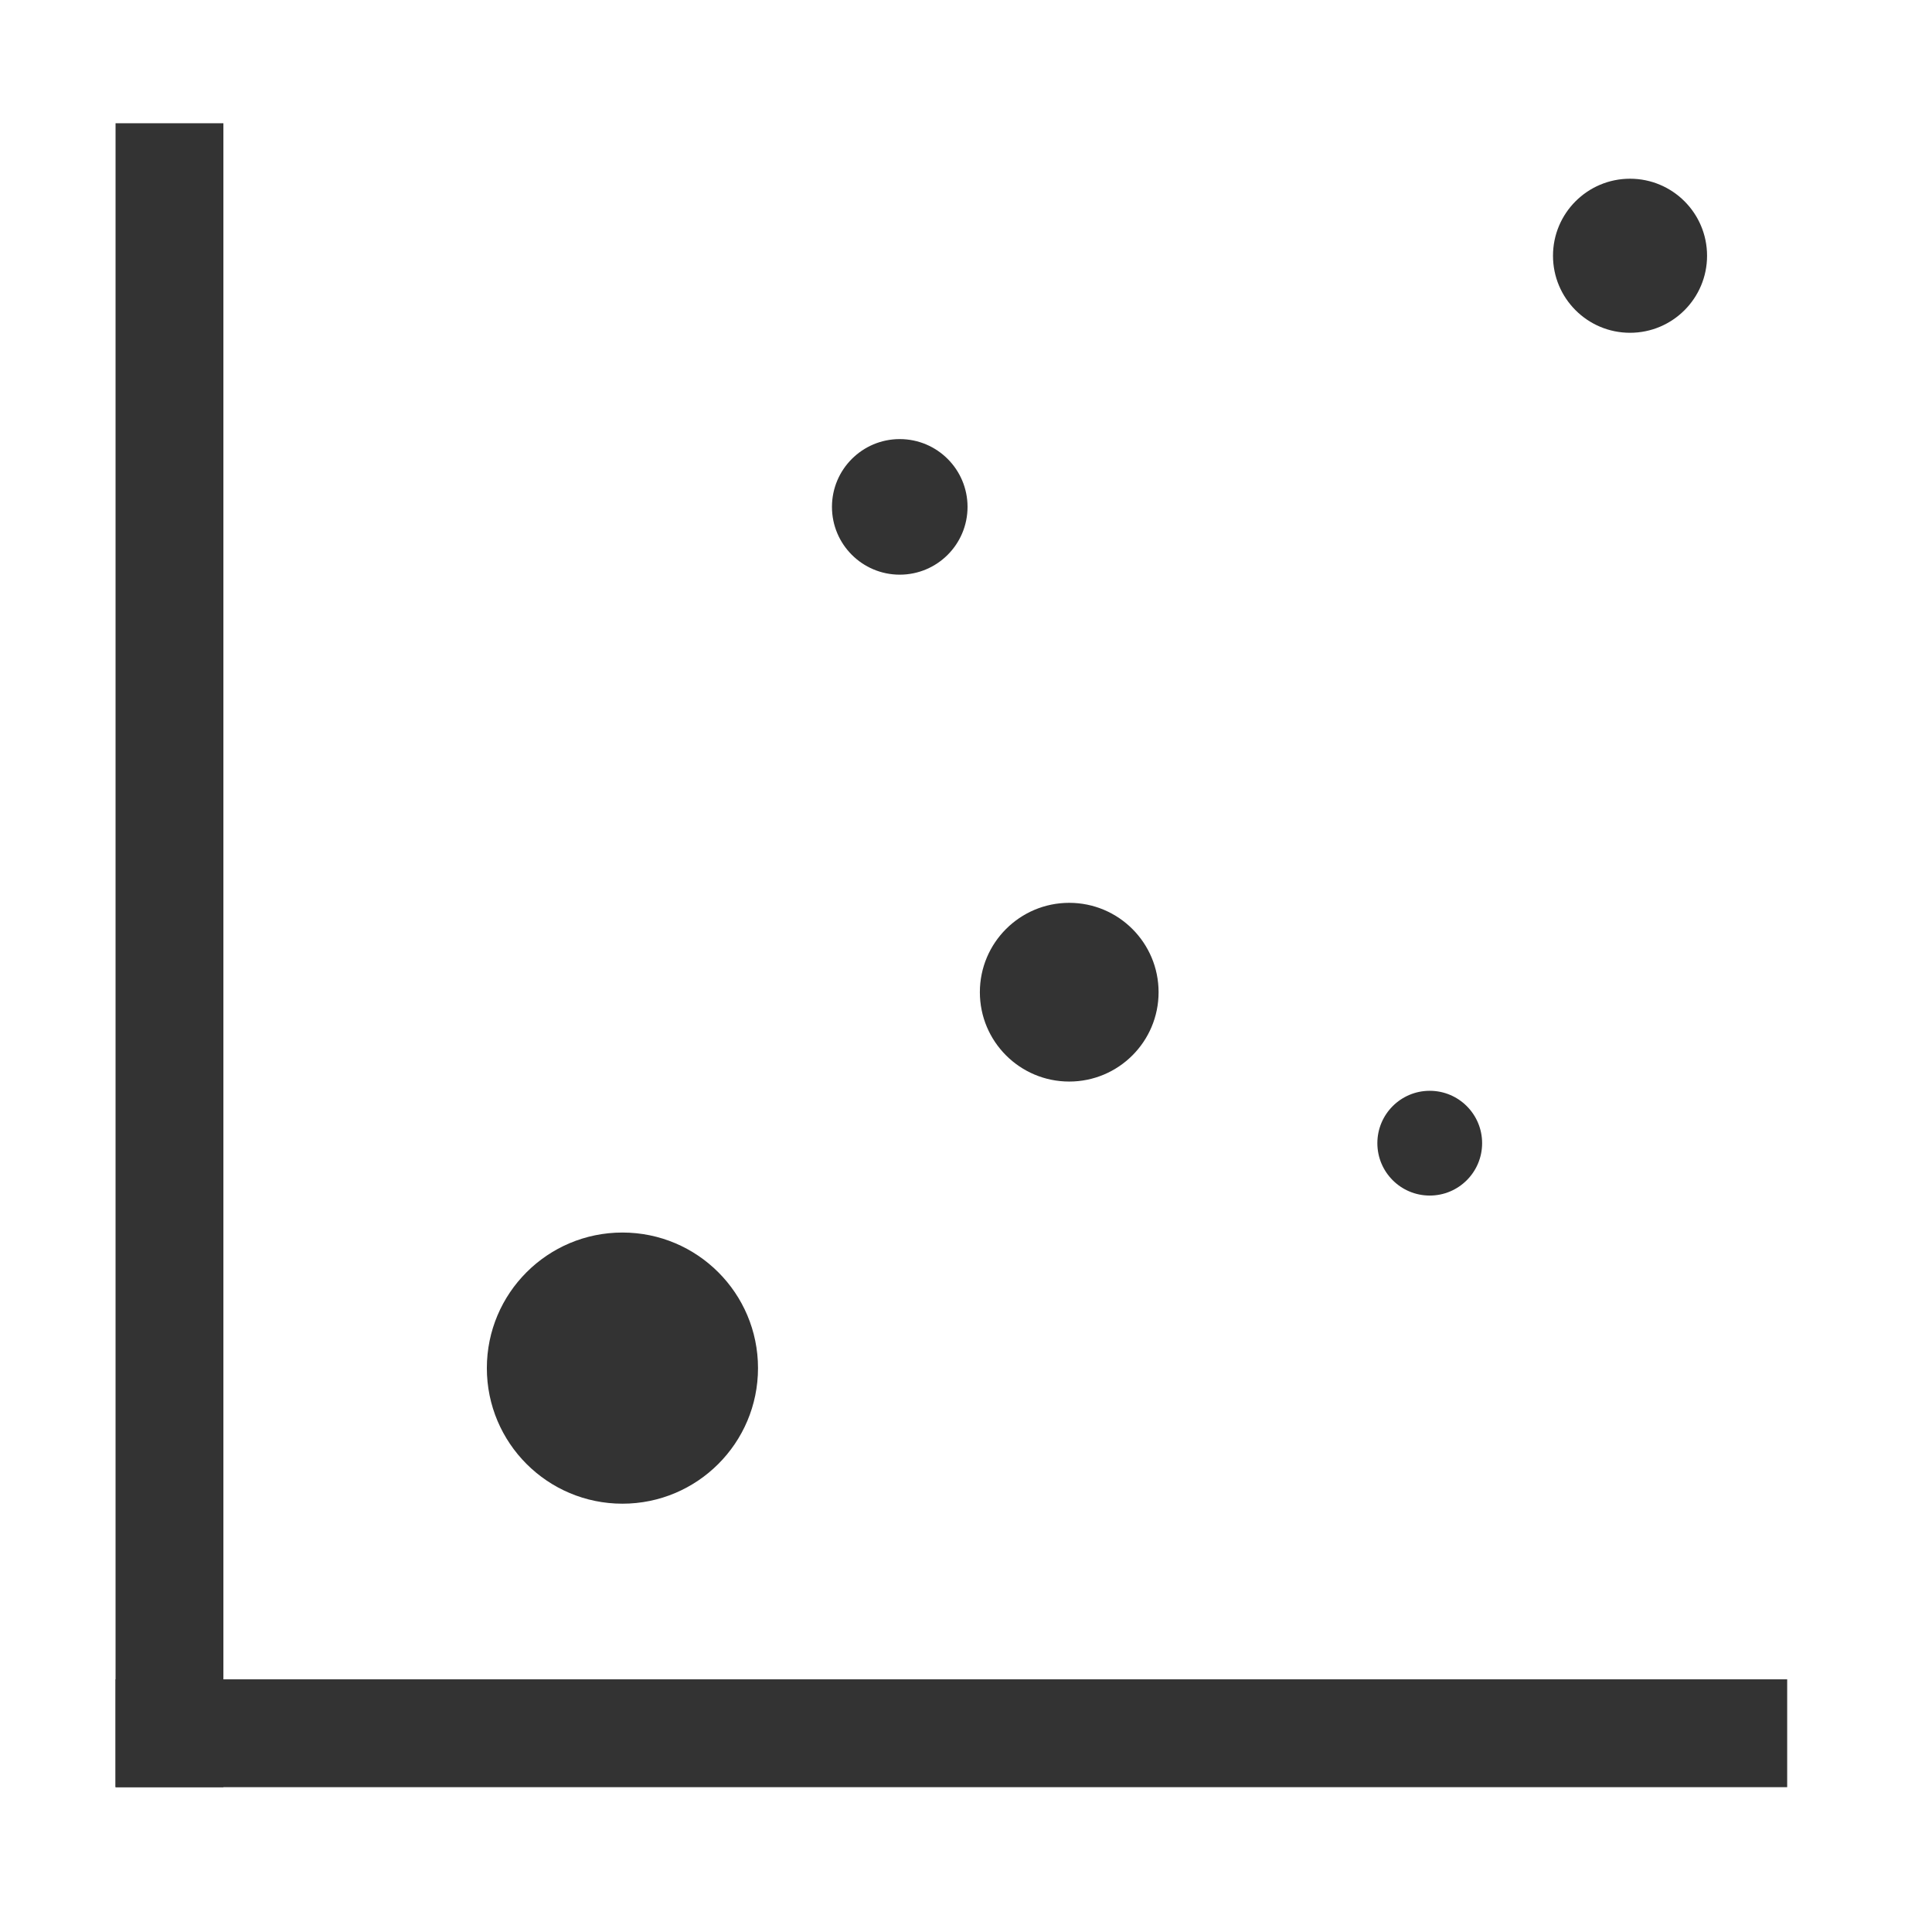
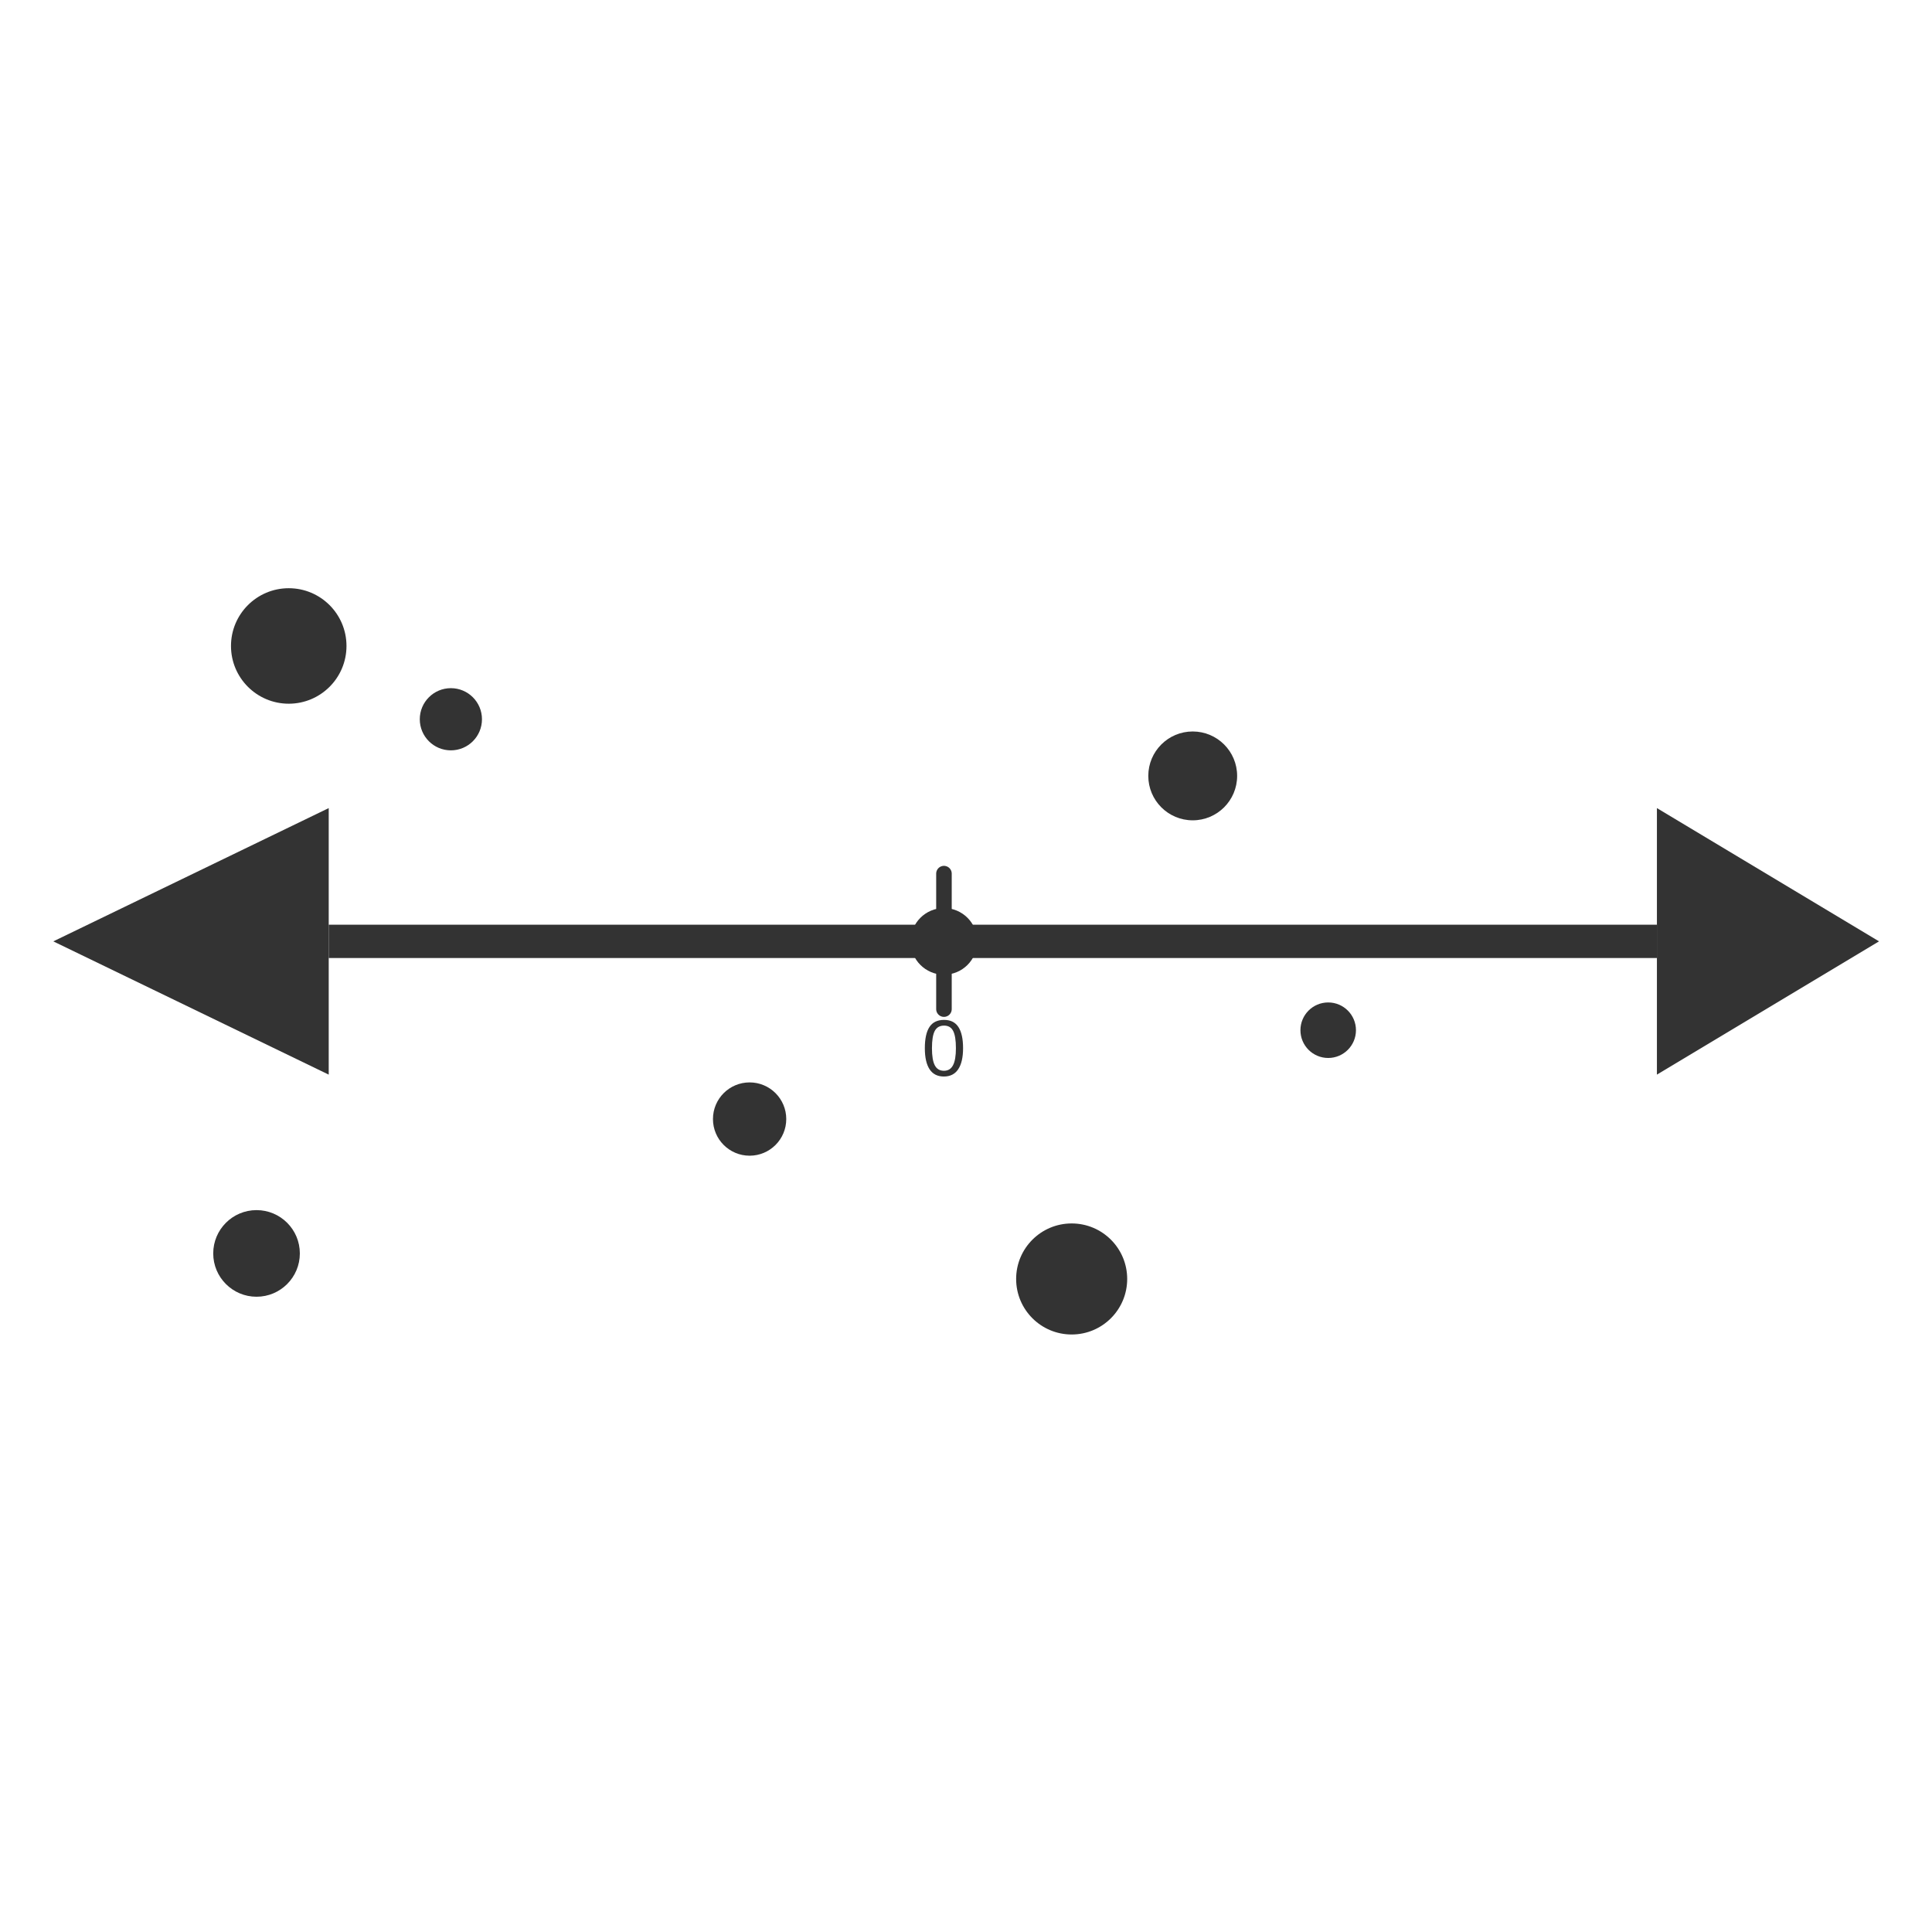
- <svg xmlns="http://www.w3.org/2000/svg" width="1254" height="1254" viewBox="0 0 1254 1254" fill="none">
-   <rect x="75" y="80" width="70" height="1080" fill="#333333" />
-   <rect x="75" y="1090" width="1085" height="70" fill="#333333" />
-   <circle cx="404" cy="888" r="88" fill="#333333" />
-   <circle cx="694" cy="644" r="58" fill="#333333" />
-   <circle cx="584" cy="329" r="44" fill="#333333" />
-   <circle cx="1058" cy="166" r="50" fill="#333333" />
-   <circle cx="928" cy="742" r="34" fill="#333333" />
+ <svg xmlns="http://www.w3.org/2000/svg" width="1056" height="1056" viewBox="0 0 1056 1056">
+   <g transform="translate(0,208) scale(0.607)">
+     <path d="M 48 505 L 296 385 L 296 625 Z" fill="#333333" />
+     <path d="M 1492 385 L 1492 625 L 1692 505 Z" fill="#333333" />
+     <line x1="296" y1="505" x2="1492" y2="505" stroke="#333333" stroke-width="30" stroke-linecap="butt" />
+     <line x1="850" y1="444" x2="850" y2="566" stroke="#333333" stroke-width="14" stroke-linecap="round" />
+     <circle cx="850" cy="505" r="30" fill="#333333" />
+     <text x="850" y="626" text-anchor="middle" font-family="Arial, Helvetica, sans-serif" font-size="72" fill="#333333">0</text>
+     <g fill="#333333">
+       <circle cx="260" cy="239" r="52" />
+       <circle cx="406" cy="305" r="28" />
+       <circle cx="1074" cy="356" r="40" />
+       <circle cx="231" cy="786" r="39" />
+       <circle cx="675" cy="665" r="33" />
+       <circle cx="965" cy="809" r="50" />
+       <circle cx="1196" cy="585" r="25" />
+     </g>
+   </g>
</svg>
